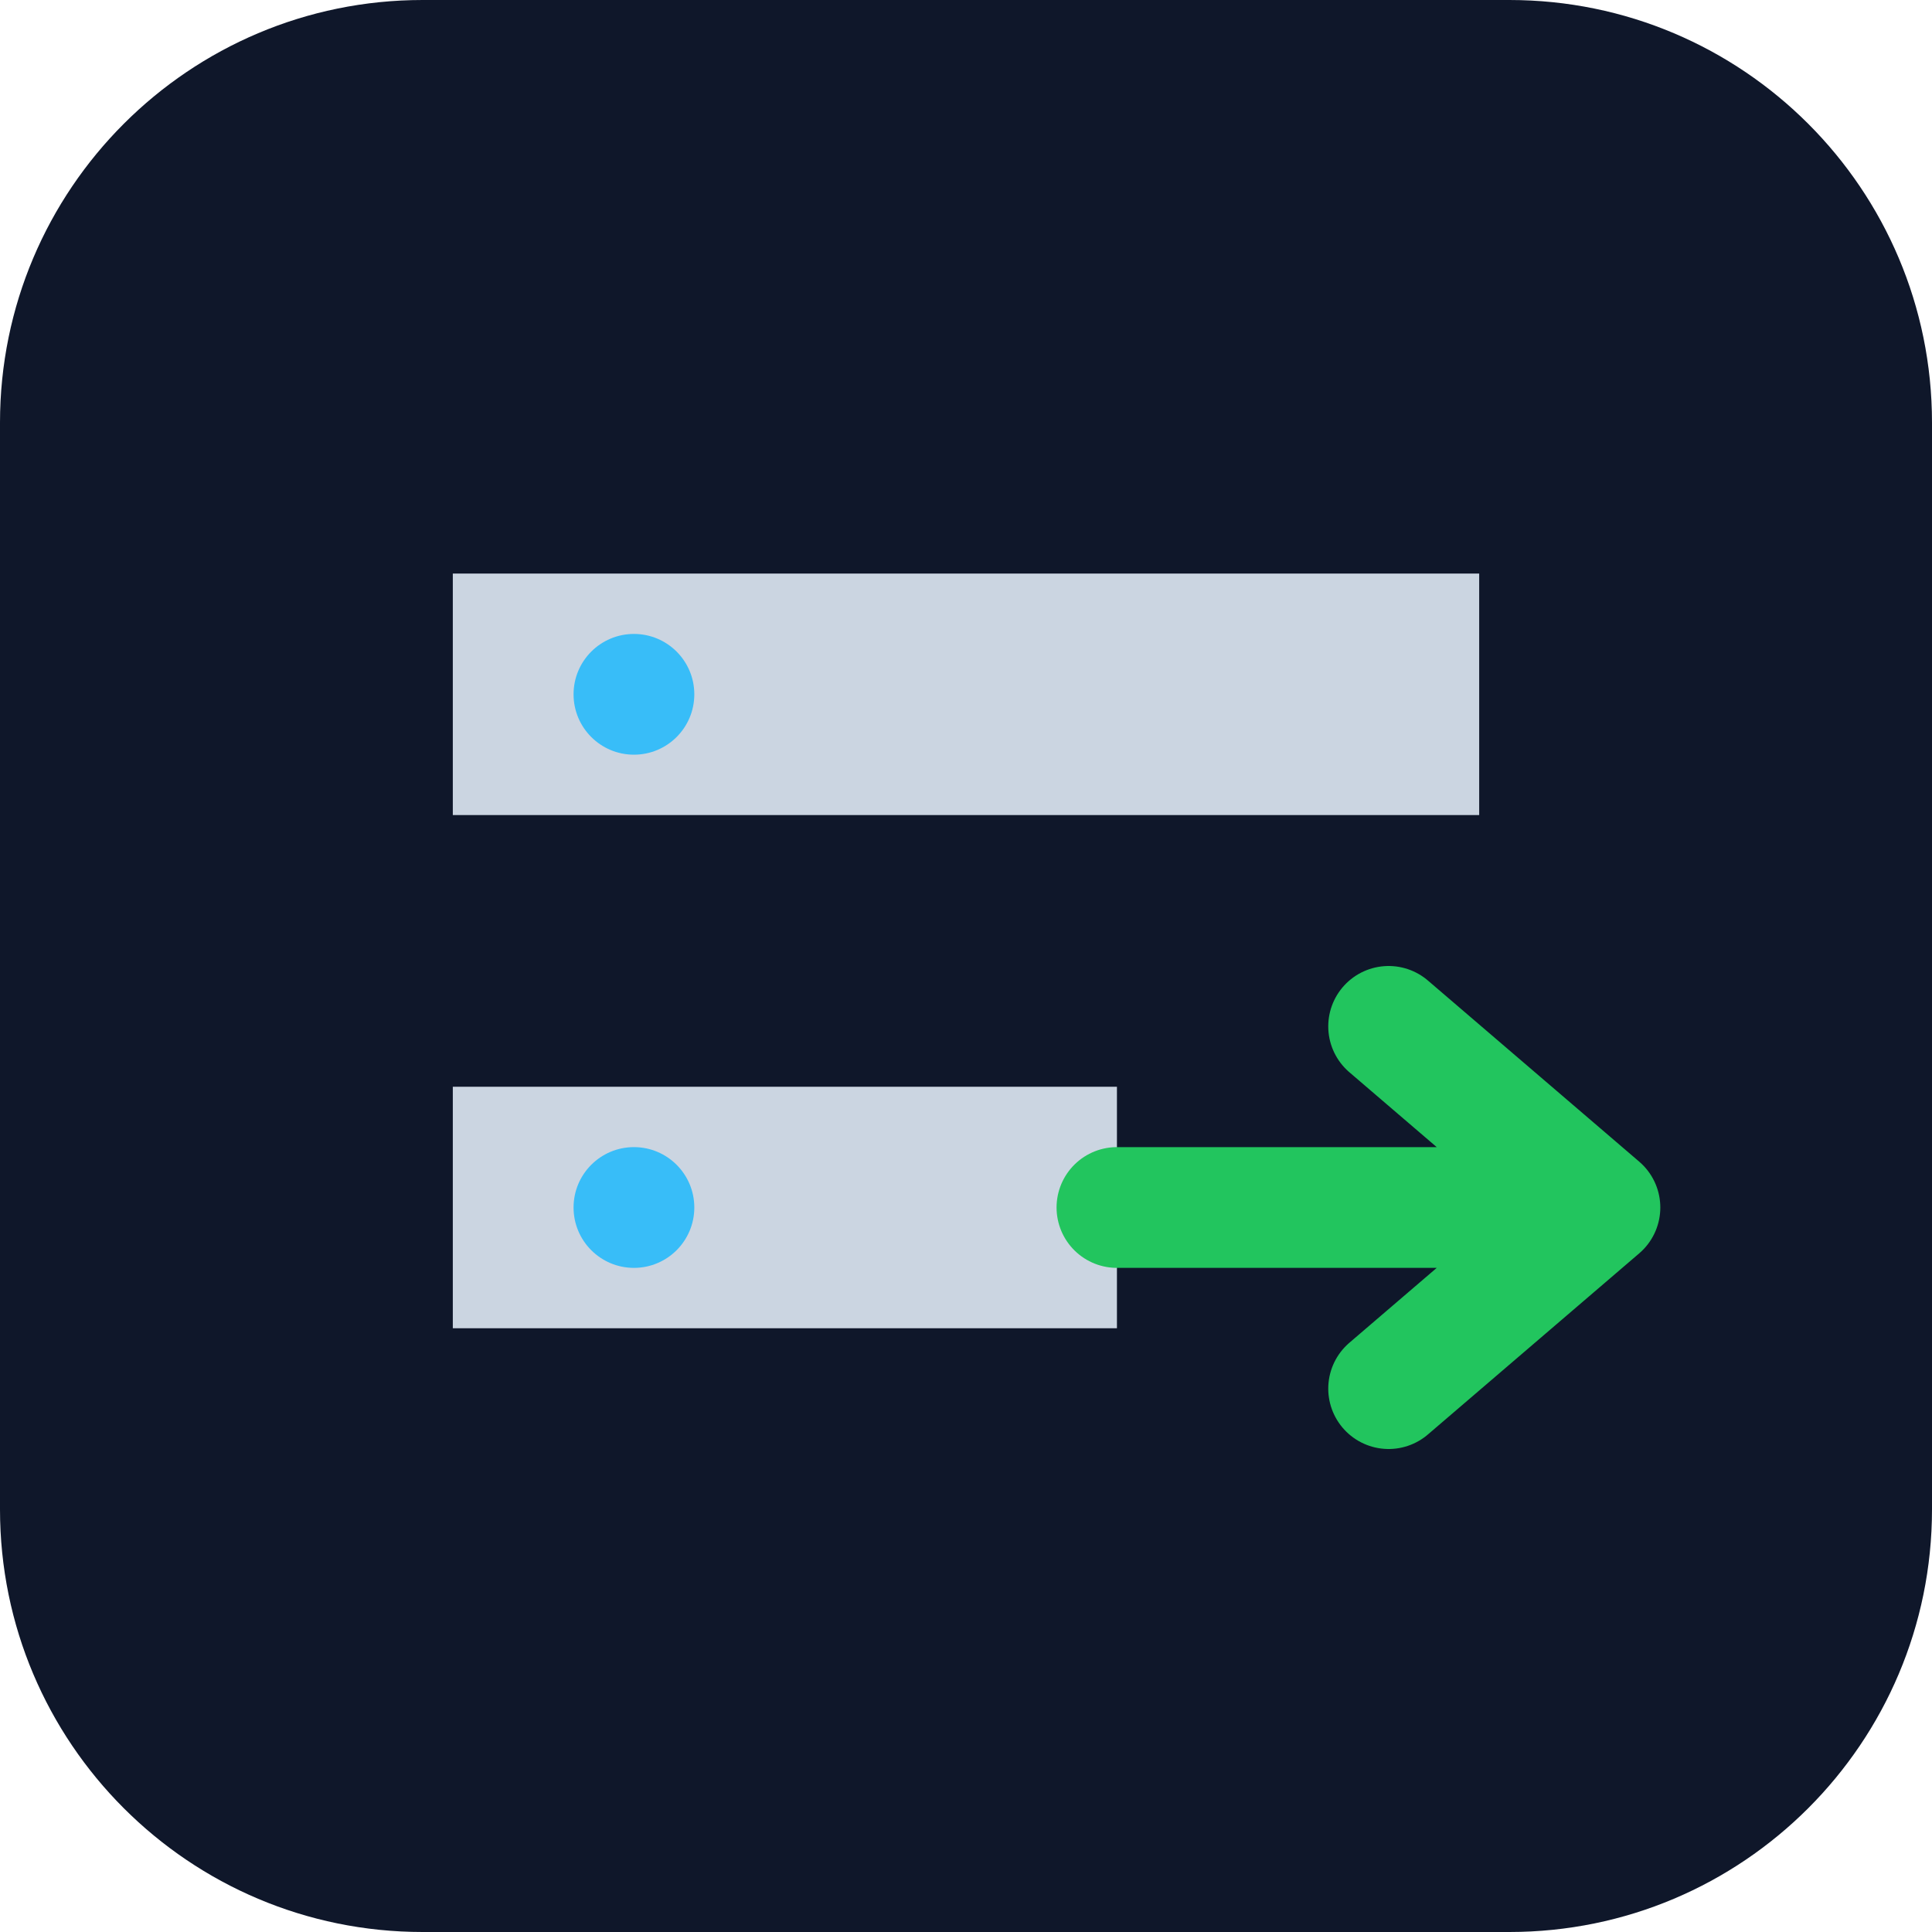
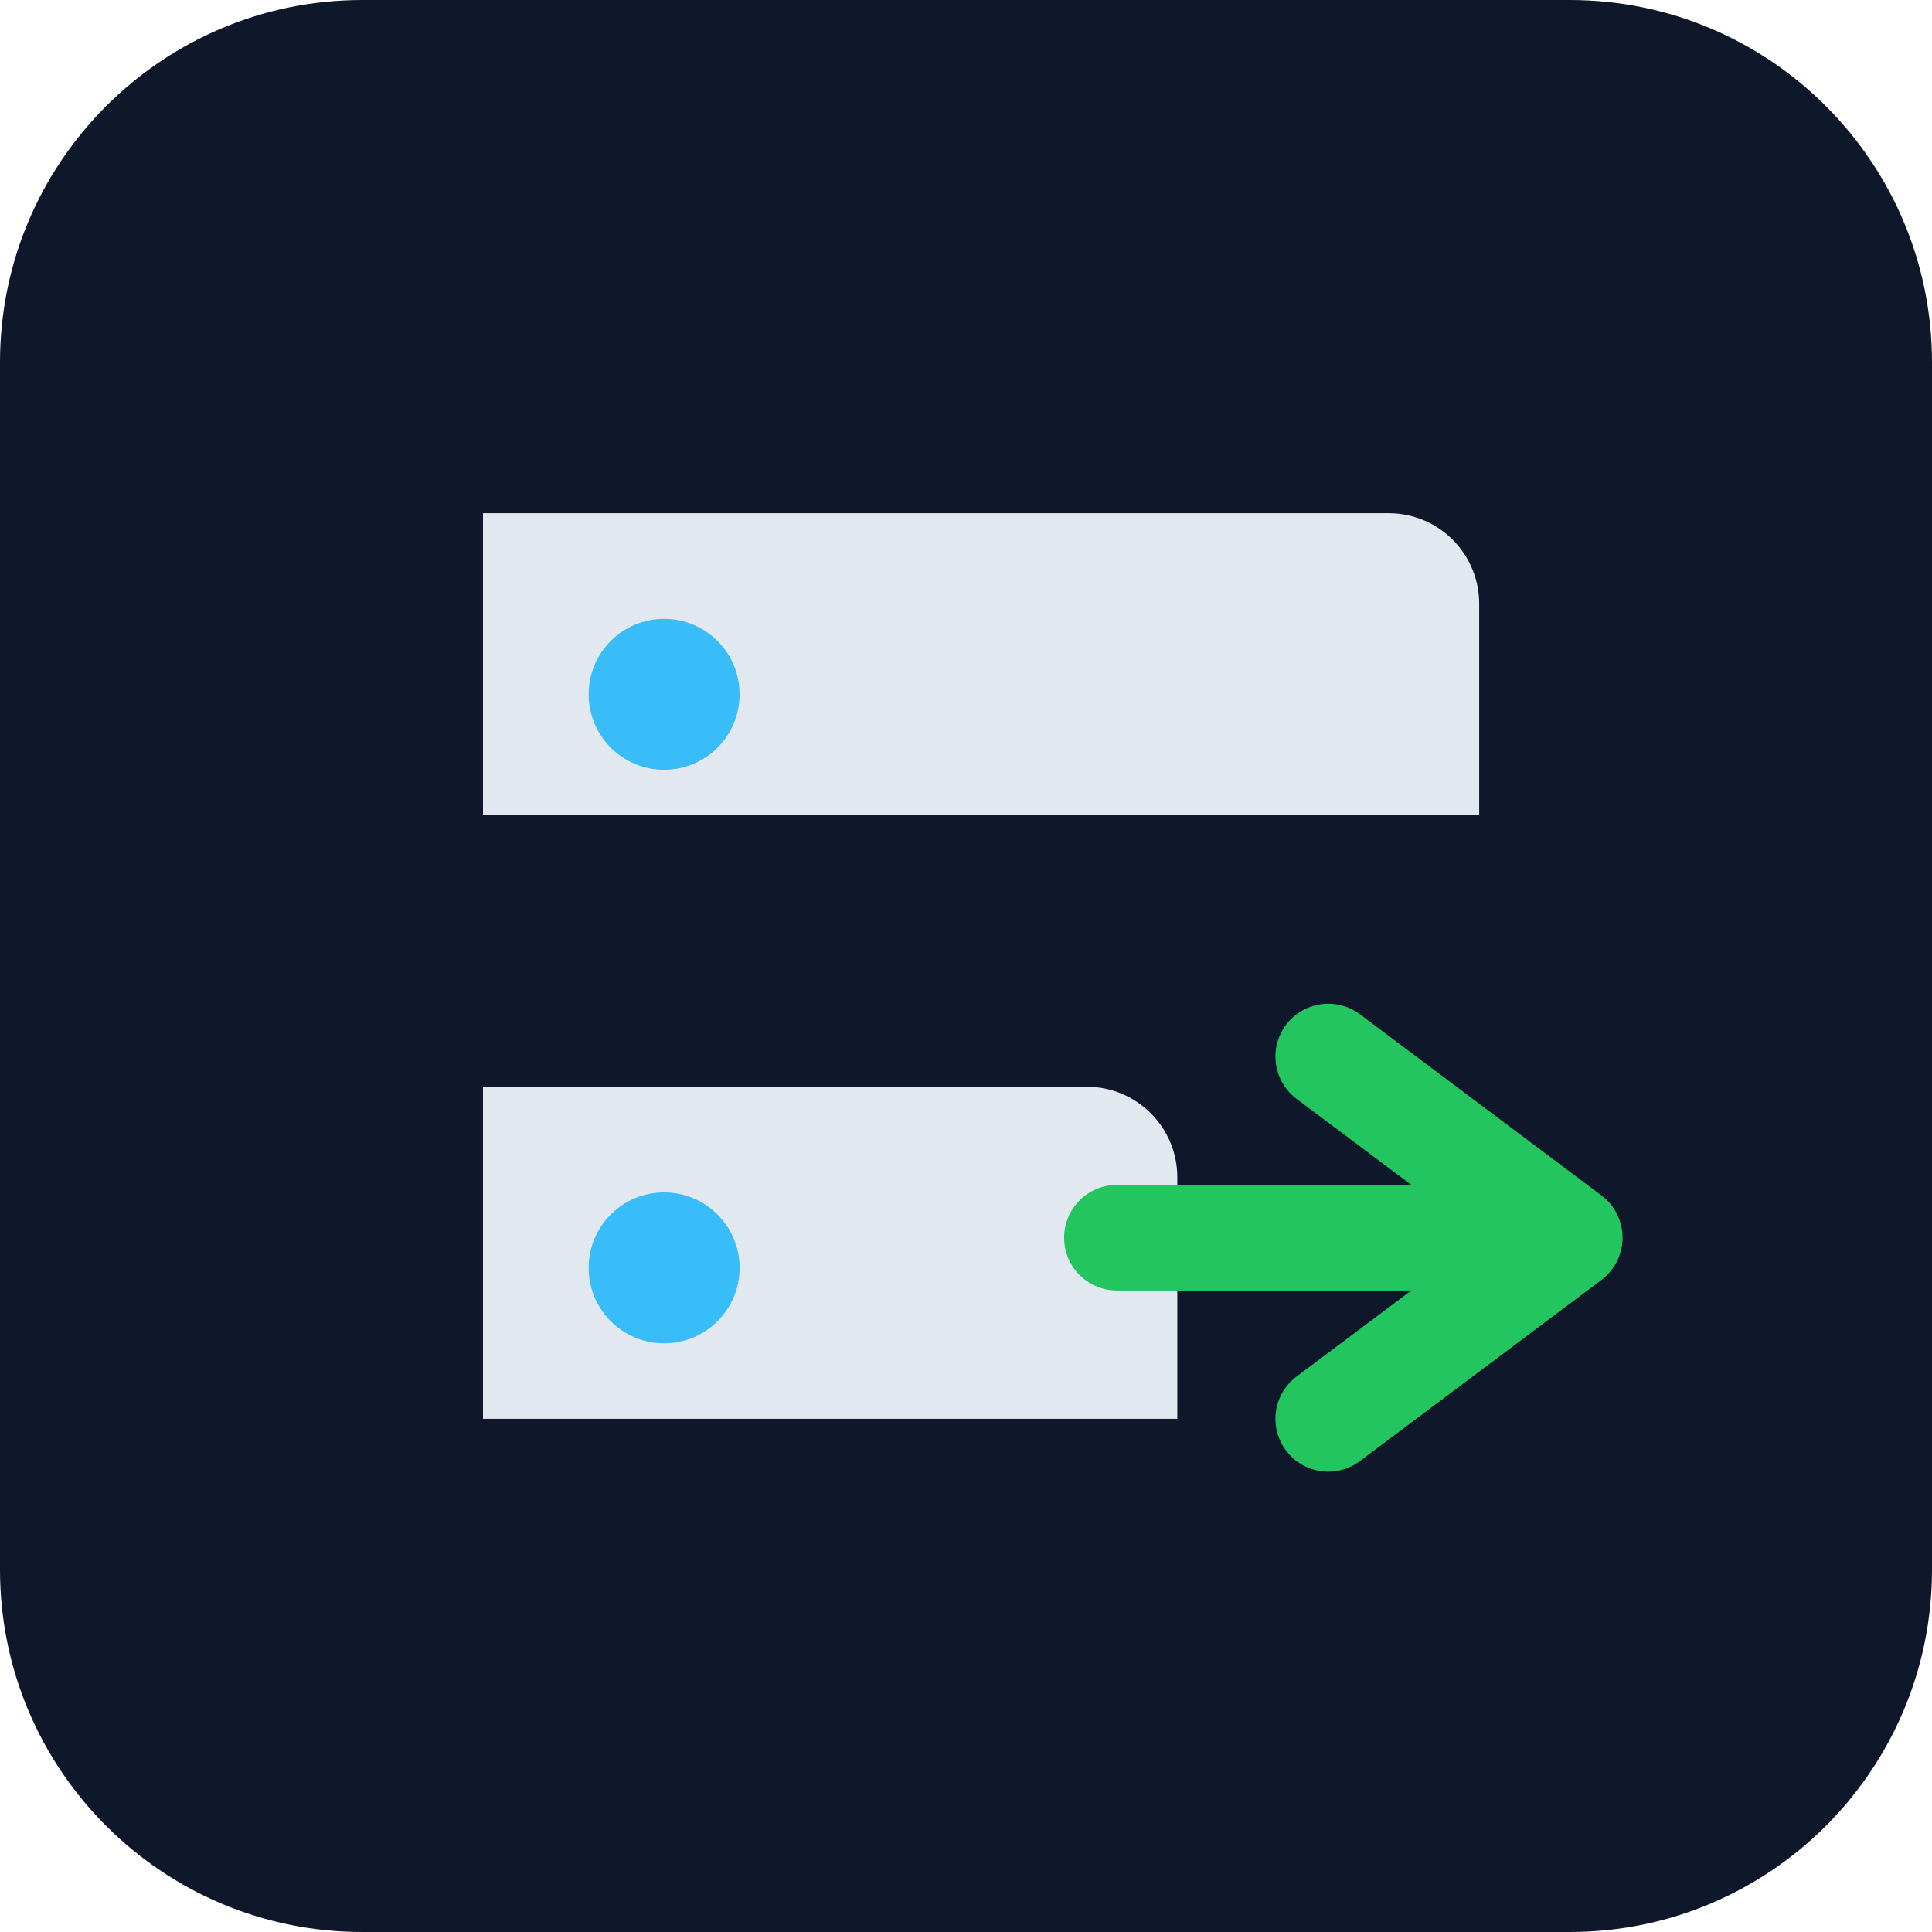
- <svg xmlns="http://www.w3.org/2000/svg" viewBox="0 0 64 64" role="img" aria-label="Slurm workflows">
-   <rect width="64" height="64" rx="14" fill="#0F172A" />
-   <path d="M15 19h34v8H15zM15 36h22v8H15z" fill="#CBD5E1" />
-   <path d="M46 34l7 6-7 6M37 40h15" fill="none" stroke="#22C55E" stroke-width="4" stroke-linecap="round" stroke-linejoin="round" />
-   <circle cx="21" cy="23" r="2" fill="#38BDF8" />
-   <circle cx="21" cy="40" r="2" fill="#38BDF8" />
+ <svg xmlns="http://www.w3.org/2000/svg" viewBox="0 0 64 64" role="img" aria-label="Slurm Workflows">
+   <rect width="64" height="64" rx="12" fill="#0F172A" />
+   <path d="M16 17h30a3 3 0 013 3v7H16zM16 36h20a3 3 0 013 3v8H16z" fill="#E2E8F0" />
+   <circle cx="22" cy="23" r="2.5" fill="#38BDF8" />
+   <circle cx="22" cy="42" r="2.5" fill="#38BDF8" />
+   <path d="M44 35l8 6-8 6M37 41h14" fill="none" stroke="#22C55E" stroke-width="3.5" stroke-linecap="round" stroke-linejoin="round" />
</svg>
